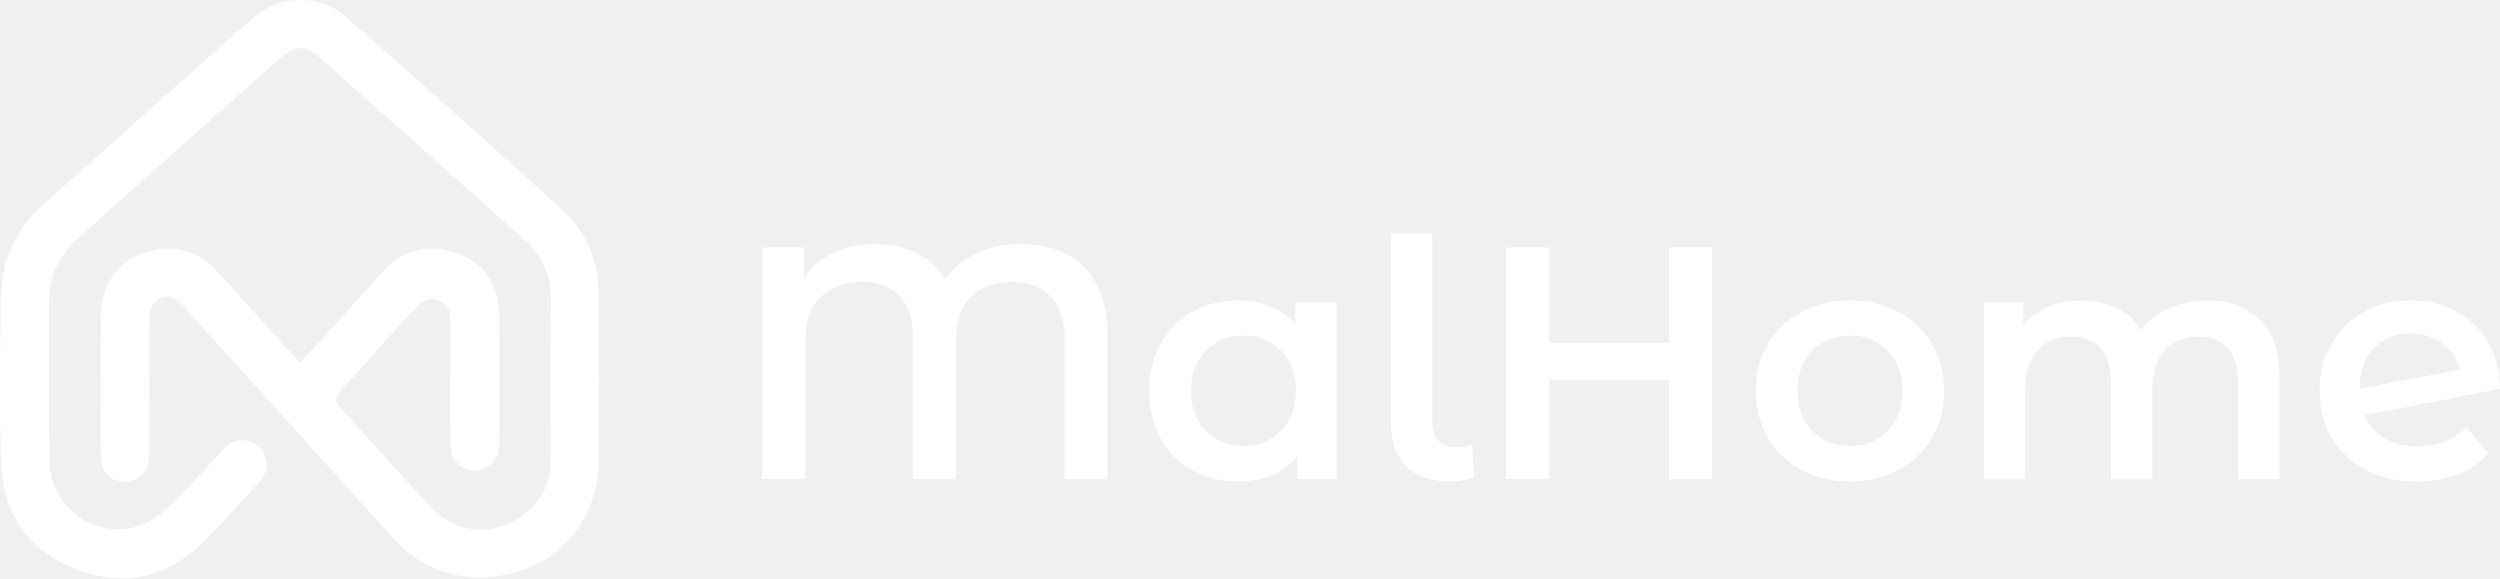
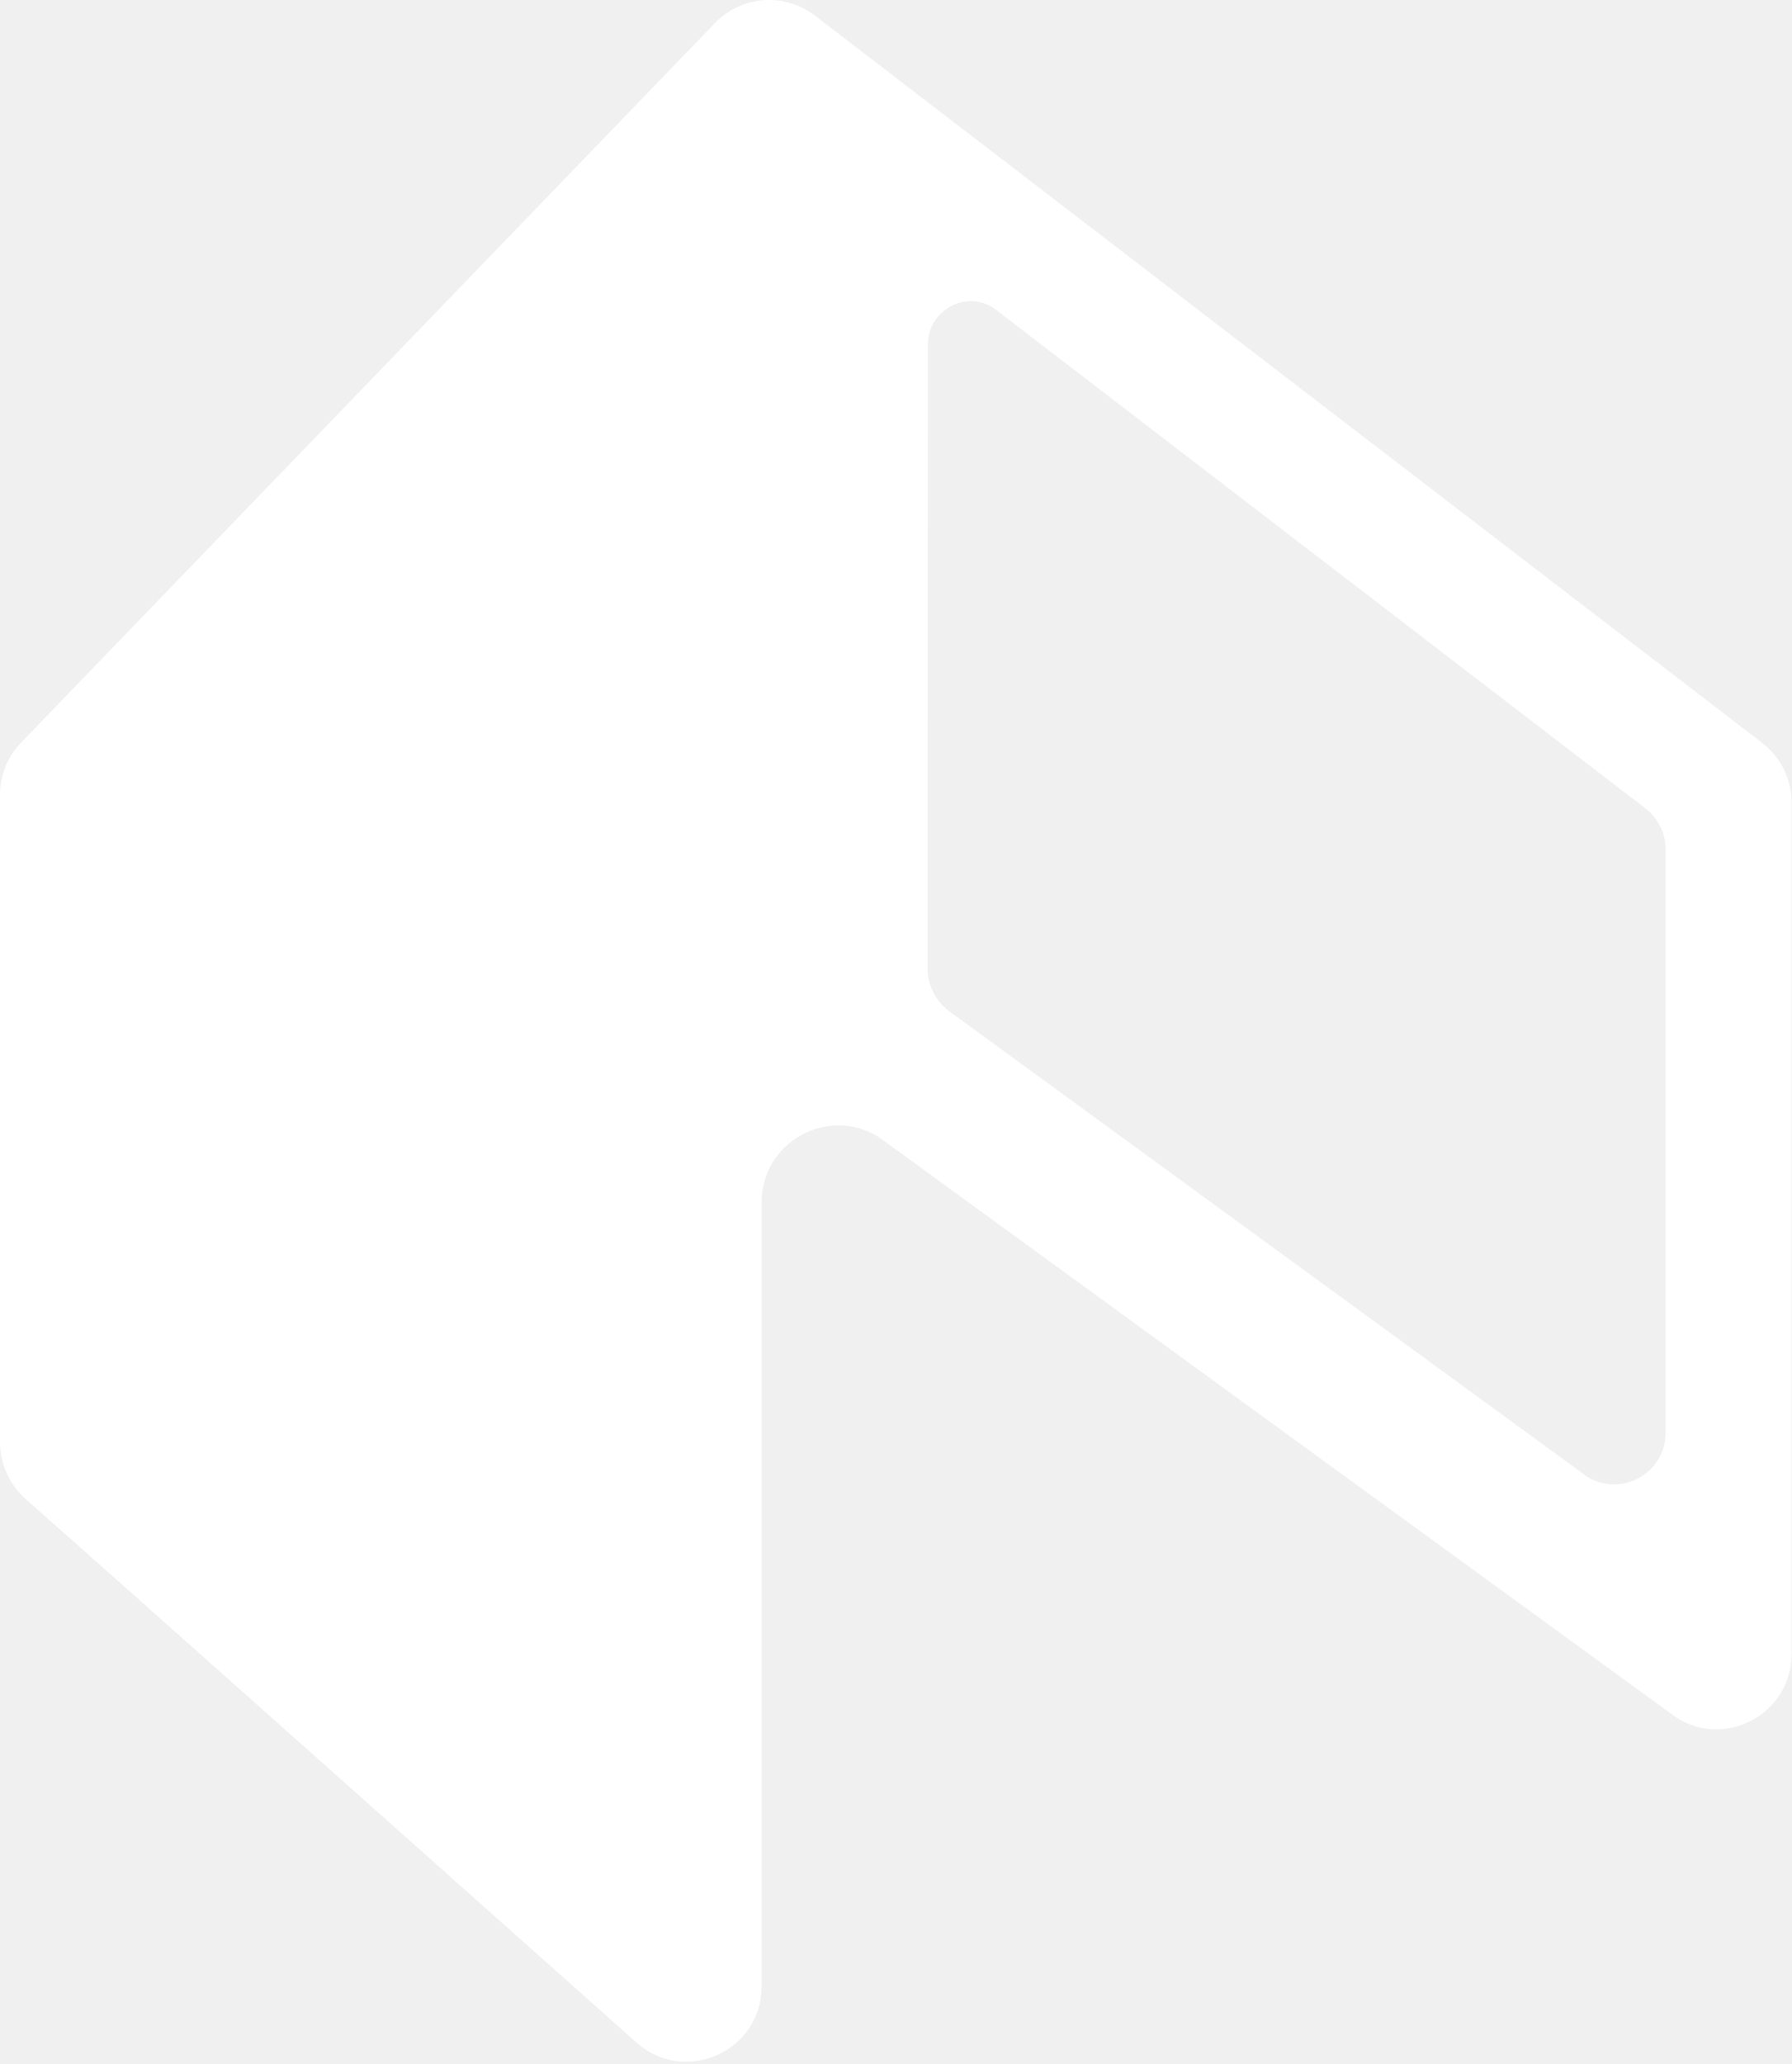
- <svg xmlns="http://www.w3.org/2000/svg" id="Livello_2" data-name="Livello 2" viewBox="0 0 951.19 220.03">
-   <defs>
-     <style>
-       .cls-1 {
-         fill: #fff;
-         stroke-width: 0px;
-       }
-     </style>
-   </defs>
-   <g id="Livello_1-2" data-name="Livello 1">
-     <g>
-       <g>
-         <path class="cls-1" d="M412.71,101.88c5.79,6,8.69,14.63,8.69,25.88v54.54h-16.38v-53.91c0-6.97-1.83-12.24-5.48-15.81-3.65-3.57-8.42-5.35-14.3-5.35-6.55,0-11.78,1.85-15.68,5.54-3.9,3.7-5.86,9.36-5.86,17v52.53h-16.38v-53.91c0-7.05-1.7-12.34-5.1-15.87s-8.04-5.29-13.92-5.29c-6.63,0-11.95,1.87-15.93,5.61-3.99,3.74-5.98,9.38-5.98,16.94v52.53h-16.38v-88.17h15.87v11.59c2.69-4.11,6.34-7.28,10.96-9.51,4.62-2.22,9.95-3.34,16-3.34s11.63,1.18,16.25,3.53c4.62,2.35,8.1,5.67,10.45,9.95,2.94-4.28,6.95-7.6,12.03-9.95,5.08-2.35,10.73-3.53,16.94-3.53,10.33,0,18.39,3,24.19,9.01Z" />
-         <path class="cls-1" d="M508.57,115.05v67.26h-14.99v-8.69c-2.6,3.19-5.82,5.59-9.64,7.18-3.82,1.59-8.04,2.39-12.66,2.39-6.55,0-12.41-1.43-17.57-4.28-5.16-2.85-9.2-6.88-12.09-12.09-2.9-5.21-4.35-11.25-4.35-18.14s1.45-12.91,4.35-18.08c2.9-5.16,6.93-9.17,12.09-12.03,5.16-2.85,11.02-4.28,17.57-4.28,4.37,0,8.38.76,12.03,2.27,3.65,1.51,6.82,3.74,9.51,6.68v-8.19h15.75ZM487.41,163.92c3.78-3.86,5.67-8.94,5.67-15.24s-1.89-11.38-5.67-15.24c-3.78-3.86-8.57-5.79-14.36-5.79s-10.56,1.93-14.3,5.79c-3.74,3.86-5.61,8.94-5.61,15.24s1.87,11.38,5.61,15.24c3.74,3.86,8.5,5.79,14.3,5.79s10.58-1.93,14.36-5.79Z" />
-         <path class="cls-1" d="M535.08,177.46c-3.9-3.82-5.86-9.21-5.86-16.19v-72.43h15.75v71.29c0,6.72,3.15,10.08,9.45,10.08,2.1,0,3.99-.42,5.67-1.26l.76,12.6c-2.94,1.09-6.09,1.64-9.45,1.64-6.97,0-12.41-1.91-16.31-5.73Z" />
-         <path class="cls-1" d="M651.41,94.14v88.17h-16.38v-37.79h-45.6v37.79h-16.38v-88.17h16.38v36.4h45.6v-36.4h16.38Z" />
-         <path class="cls-1" d="M685.42,178.78c-5.46-2.94-9.72-7.03-12.79-12.28-3.07-5.25-4.6-11.19-4.6-17.82s1.53-12.55,4.6-17.76c3.06-5.21,7.33-9.28,12.79-12.22,5.46-2.94,11.59-4.41,18.39-4.41s13.06,1.47,18.52,4.41c5.46,2.94,9.72,7.01,12.79,12.22,3.06,5.21,4.6,11.13,4.6,17.76s-1.53,12.58-4.6,17.82c-3.07,5.25-7.33,9.34-12.79,12.28-5.46,2.94-11.63,4.41-18.52,4.41s-12.93-1.47-18.39-4.41ZM718.17,163.92c3.78-3.86,5.67-8.94,5.67-15.24s-1.89-11.38-5.67-15.24c-3.78-3.86-8.57-5.79-14.36-5.79s-10.56,1.93-14.3,5.79c-3.74,3.86-5.6,8.94-5.6,15.24s1.87,11.38,5.6,15.24c3.74,3.86,8.5,5.79,14.3,5.79s10.58-1.93,14.36-5.79Z" />
-         <path class="cls-1" d="M859.87,121.66c4.95,4.91,7.43,12.28,7.43,22.11v38.54h-15.75v-36.53c0-5.88-1.3-10.31-3.91-13.29-2.6-2.98-6.34-4.47-11.21-4.47-5.29,0-9.53,1.74-12.72,5.23-3.19,3.49-4.79,8.46-4.79,14.93v34.14h-15.75v-36.53c0-5.88-1.3-10.31-3.9-13.29-2.6-2.98-6.34-4.47-11.21-4.47-5.38,0-9.64,1.72-12.79,5.17-3.15,3.44-4.72,8.44-4.72,14.99v34.14h-15.75v-67.26h14.99v8.57c2.52-3.02,5.67-5.33,9.45-6.93,3.78-1.59,7.98-2.39,12.6-2.39,5.04,0,9.51.94,13.41,2.83,3.91,1.89,6.99,4.68,9.26,8.38,2.77-3.53,6.34-6.28,10.71-8.25,4.37-1.97,9.2-2.96,14.49-2.96,8.48,0,15.2,2.46,20.15,7.37Z" />
-         <path class="cls-1" d="M938.35,162.53l8.31,9.7c-2.94,3.61-6.72,6.34-11.34,8.19-4.62,1.85-9.83,2.77-15.62,2.77-7.39,0-13.9-1.47-19.52-4.41-5.63-2.94-9.97-7.03-13.04-12.28-3.07-5.25-4.6-11.19-4.6-17.82s1.49-12.45,4.47-17.7c2.98-5.25,7.1-9.34,12.34-12.28,5.25-2.94,11.19-4.41,17.82-4.41s12.03,1.37,17.19,4.09c5.16,2.73,9.26,6.63,12.28,11.71,3.02,5.08,4.54,11.02,4.54,17.82l-51.52,10.08c1.59,3.86,4.16,6.8,7.68,8.82,3.53,2.02,7.77,3.02,12.72,3.02,7.31,0,13.39-2.43,18.26-7.31ZM903.14,132.56c-3.57,3.78-5.35,8.86-5.35,15.24v.13l38.04-7.31c-1.09-4.11-3.3-7.43-6.61-9.95-3.32-2.52-7.33-3.78-12.03-3.78-5.79,0-10.48,1.89-14.04,5.67Z" />
-       </g>
-       <path class="cls-1" d="M98.66,170.14c-3.76-3.69-9.85-3.5-13.37.41-5.21,5.78-10.23,11.36-15.5,16.68-4.43,4.48-9.06,9.55-14.64,11.97-17.25,7.47-35.98-5.05-36.35-23.95-.39-19.9-.11-39.81-.15-59.72-.02-9.86,3.46-18.13,10.86-24.73,25.63-22.83,51.21-45.72,76.87-68.51,6.01-5.33,9.79-5.21,15.83.15,25.81,22.9,51.64,45.77,77.33,68.79,6.52,5.84,10.07,13.23,10.03,22.25-.1,20.45-.06,40.91-.02,61.36.02,11.51-5.62,19.47-15.72,24.19-10.14,4.74-21.59,2.72-29.28-5.45-11.89-12.62-23.3-25.69-35.03-38.46-2.25-2.45-2.1-4.22.11-6.49,2.93-3,5.62-6.24,8.43-9.36,6.96-7.73,13.74-15.64,21.04-23.04l.41-.41c4.39-4.36,11.86-1.26,11.86,4.93v4.51c0,12.52-.16,30.21.02,44.62.06,5.07,4.18,9.15,9.25,9.15h0c5.06,0,9.19-4.06,9.25-9.12.21-15.93.1-34.49.03-49.12-.06-12.46-5.49-20.99-16.94-24.77-9.99-3.29-19.46-1.33-27.77,7.77-5.54,6.06-10.93,12.27-16.45,18.36-4.62,5.11-9.33,10.14-14.61,15.85-11.02-12.14-21.36-23.43-31.58-34.82-7.71-8.6-17.79-10.33-27.41-7.07-10.89,3.69-16.65,12.6-16.77,24.45-.11,10.41-.04,20.82-.03,31.23,0,7.49-.17,14.98.13,22.46.23,5.73,3.79,8.97,9.02,8.99,5.27.02,8.92-3.7,9.2-9.46.09-1.82.03-3.65.03-5.48,0-15.71-.06-31.41.05-47.12.04-5.84,4.68-9.92,8.92-7.84,2.19,1.08,4,3.13,5.7,5,26.11,28.8,52.19,57.63,78.24,86.49,12.88,14.27,31.68,18.6,50.6,11.53,16.51-6.17,27.58-22.54,27.61-40.97.03-21,.08-42.01-.04-63.01-.07-12.64-4.43-23.94-13.71-32.38-27.28-24.81-54.91-49.24-82.58-73.63-9.65-8.5-25.09-8.49-34.76.03C69.67,30.28,42.7,54.35,15.77,78.46,5.53,87.63.7,99.61.4,113.04c-.46,20.81-.61,41.65.02,62.45.57,18.69,9.32,33.05,26.91,40.42,17.75,7.44,34.63,4.91,48.75-8.53,7.11-6.77,15.61-16.2,23-24.47,3.3-3.69,3.11-9.32-.43-12.78h0Z" />
-     </g>
-   </g>
+ <svg xmlns="http://www.w3.org/2000/svg" width="494" height="569" viewBox="0 0 494 569" fill="none">
+   <path d="M485.9 204.803L224.68 4.283C216.32 -2.137 204.47 -1.247 197.16 6.333L5.8 204.733C2.08 208.593 0 213.753 0 219.113V397.463C0 403.543 2.61 409.323 7.17 413.343C33.34 436.413 124.83 518.013 175.52 563.103C188.88 574.983 210 565.503 210 547.623V331.453C210 314.893 228.15 304.753 242.25 313.413L462.44 473.643C476.24 482.123 493.99 472.193 493.99 455.993V221.233C493.99 214.793 491 208.723 485.89 204.803H485.9ZM459.26 395.003C459.26 406.103 447.1 412.903 437.64 407.093L261.82 278.843C258.01 276.063 255.75 271.623 255.76 266.903L255.86 94.933C255.86 85.573 266.38 79.723 274.1 85.013C274.31 85.153 274.52 85.303 274.72 85.463L453.72 222.863C457.22 225.553 459.27 229.713 459.27 234.123V394.983L459.26 395.003Z" fill="white" />
</svg>
